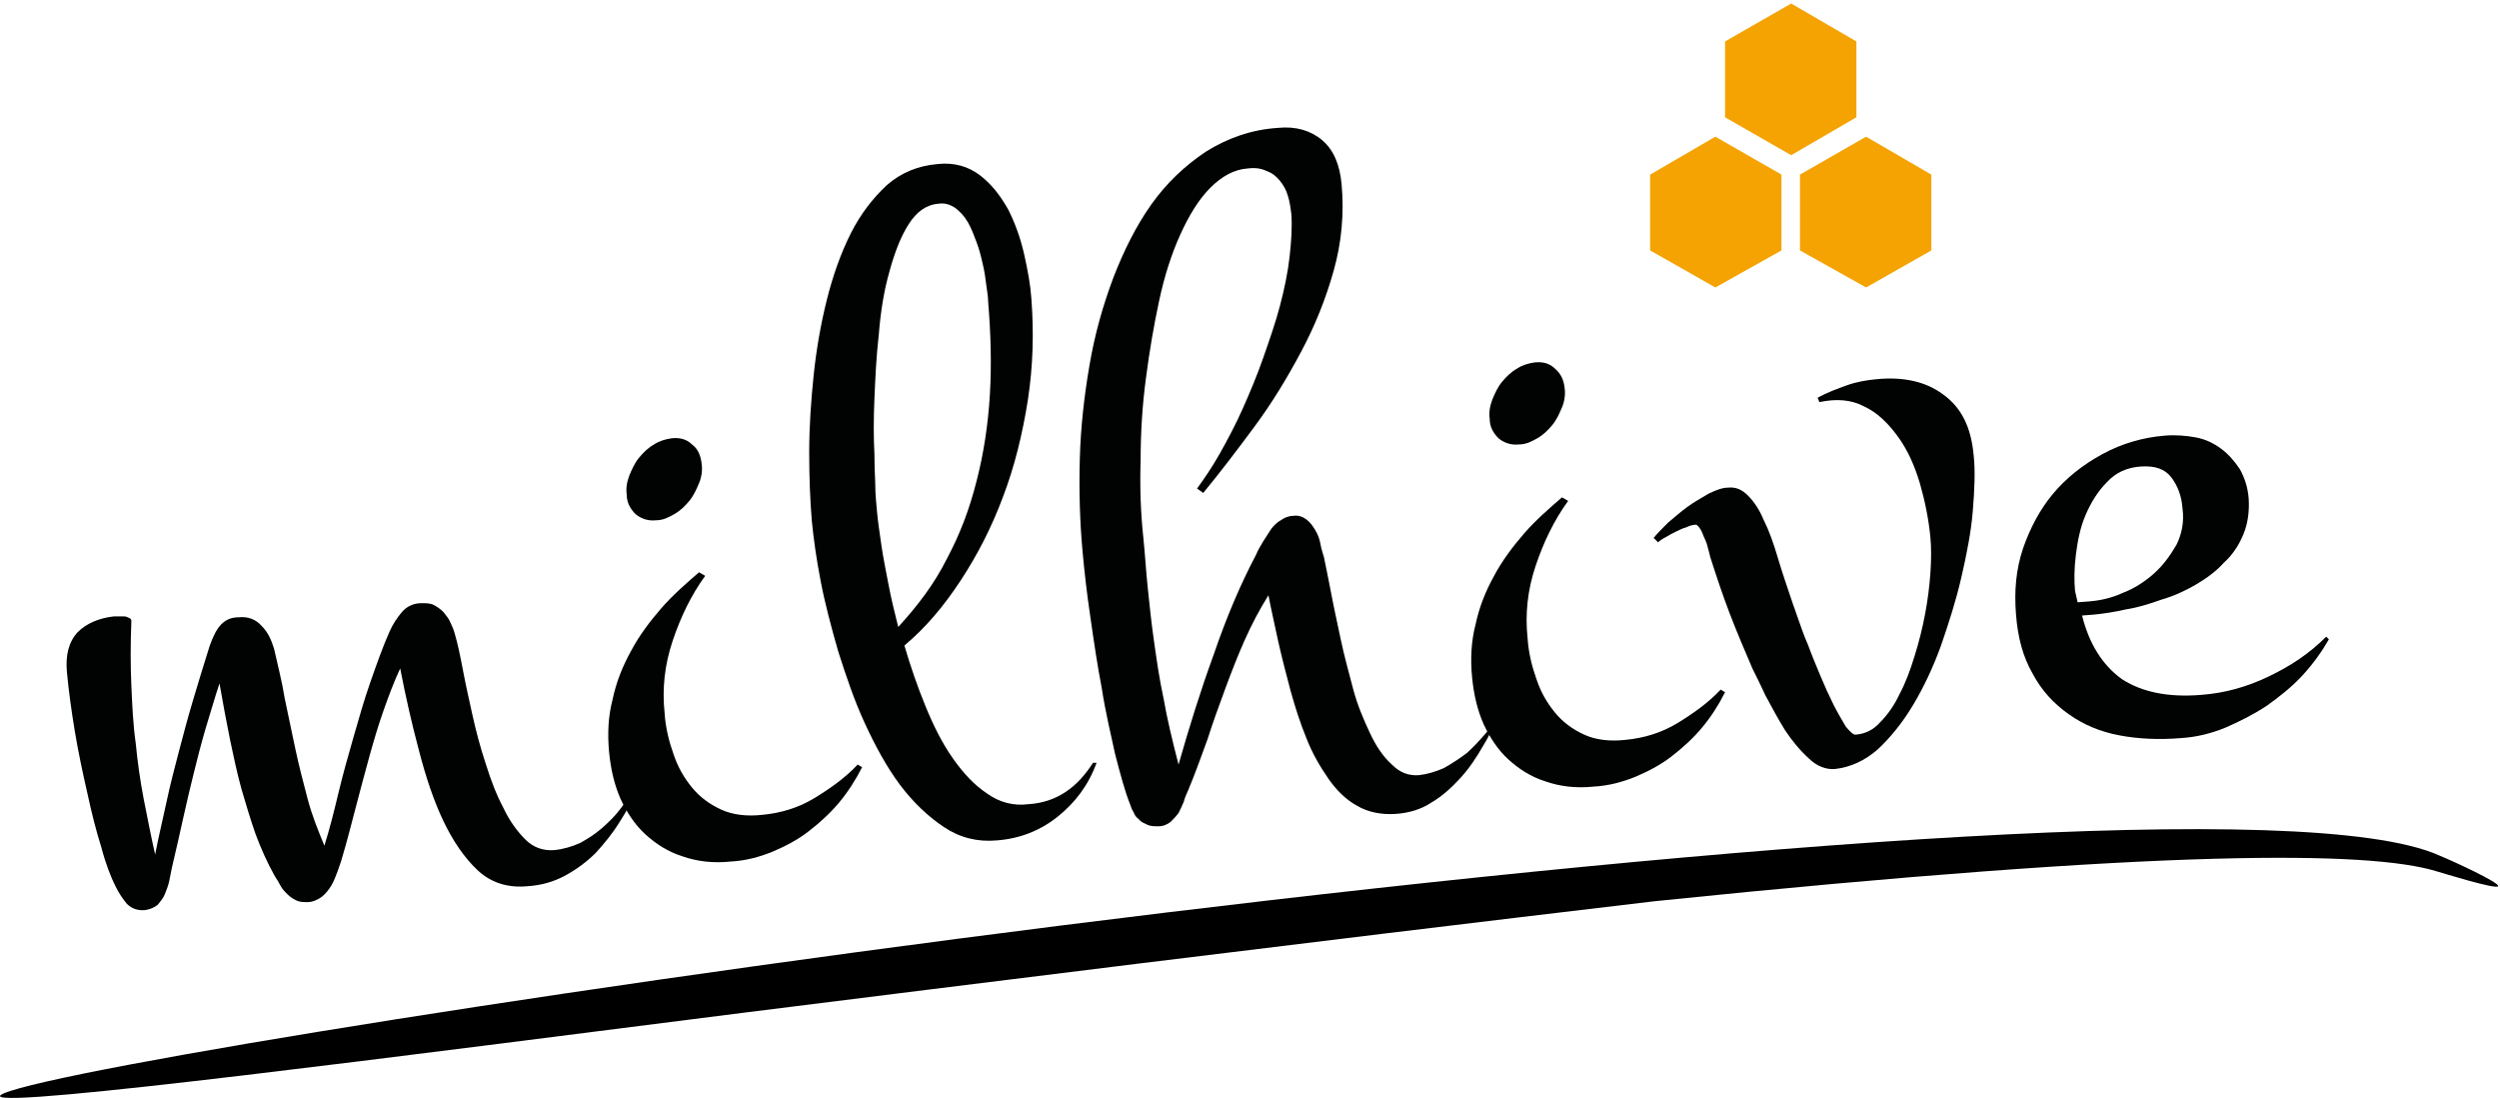
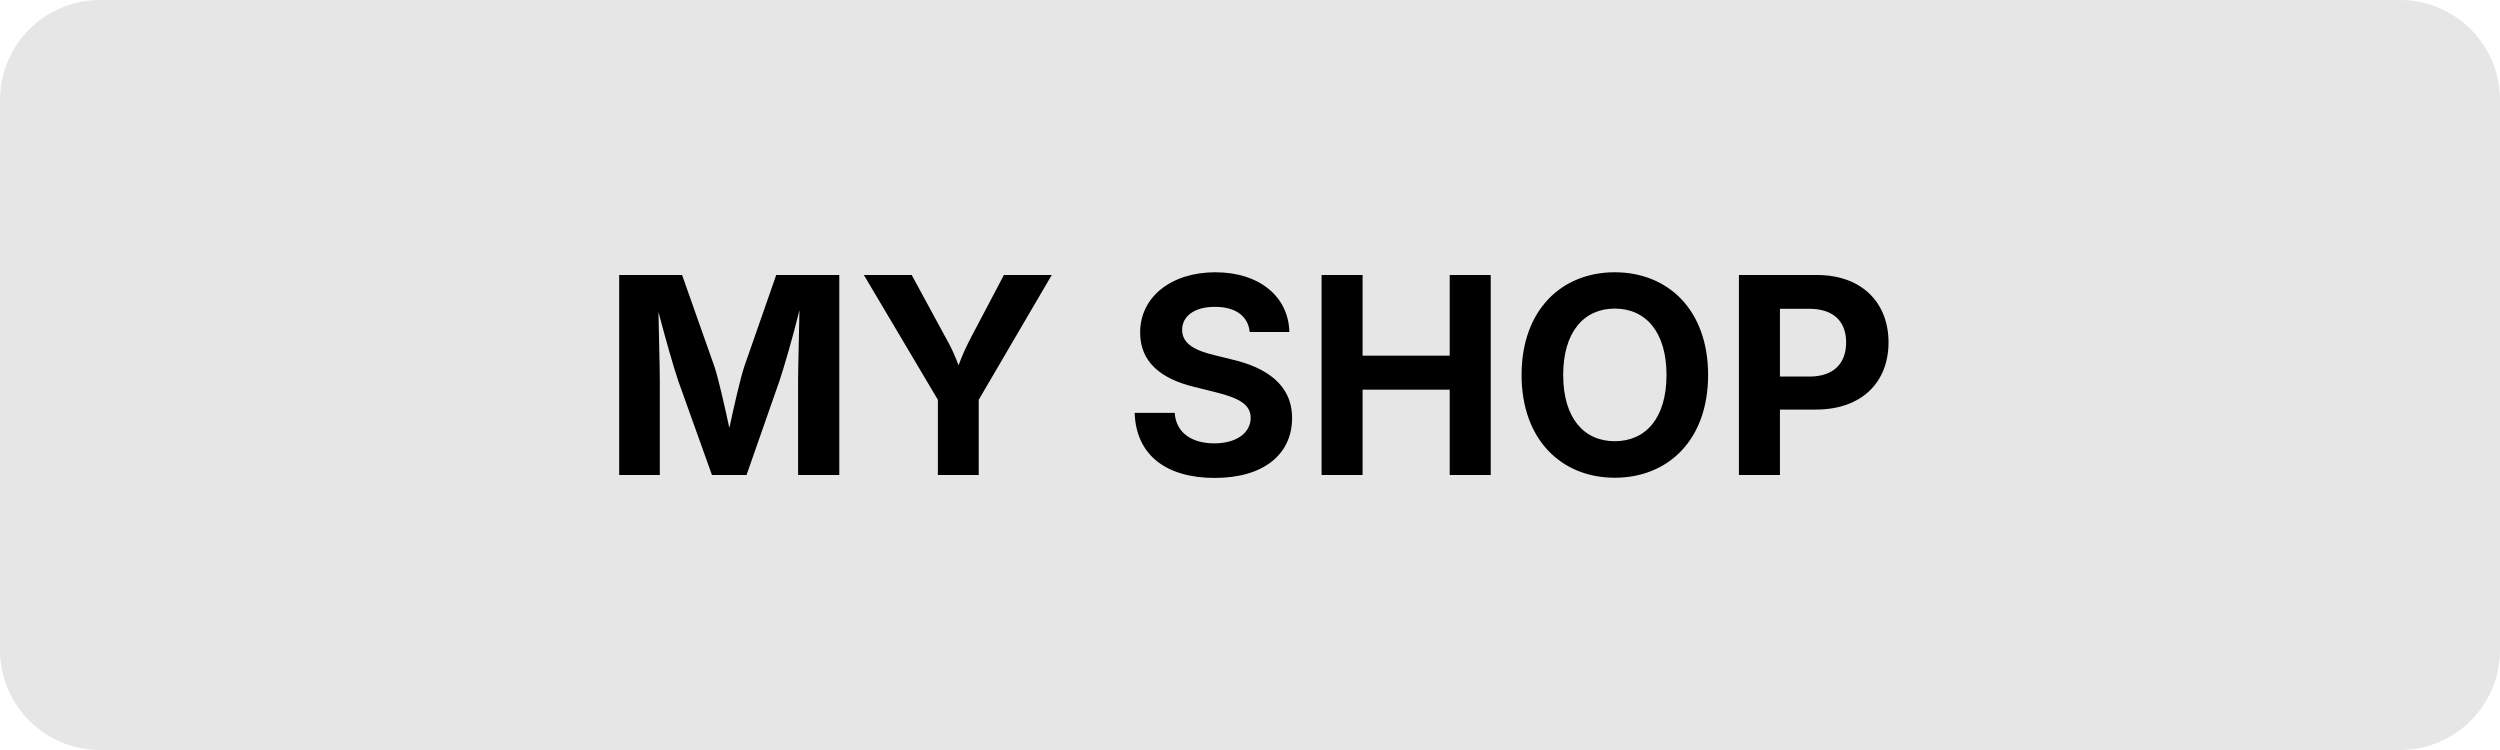
- <svg xmlns="http://www.w3.org/2000/svg" version="1.1" id="Слой_1" x="0px" y="0px" viewBox="0 0 283.5 124.5" style="enable-background:new 0 0 283.5 124.5;" xml:space="preserve">
-   <style type="text/css">
- 	.st0{fill:#010202;}
- 	.st1{fill:#F4A303;}
- </style>
-   <g>
-     <path class="st0" d="M72.3,89.3c-0.5,1.3-1.2,2.7-2,3.9c-0.8,1.3-1.7,2.4-2.7,3.5c-1,1-2.2,1.9-3.5,2.6c-1.3,0.7-2.7,1.1-4.3,1.2   c-2.2,0.2-4.1-0.4-5.6-1.8c-1.5-1.4-2.8-3.3-3.9-5.6c-1.1-2.3-2-5-2.8-8.1c-0.8-3-1.5-6.1-2.1-9.2c-0.7,1.5-1.3,3.1-1.9,4.8   c-0.6,1.7-1.1,3.4-1.6,5.2c-0.5,1.8-1,3.7-1.5,5.6c-0.5,1.9-1,3.9-1.6,5.9c-0.1,0.4-0.3,0.9-0.5,1.5c-0.2,0.5-0.4,1.1-0.7,1.6   c-0.3,0.5-0.7,1-1.1,1.3s-1,0.6-1.6,0.6c-0.5,0-0.9,0-1.3-0.2c-0.4-0.2-0.7-0.4-1-0.7c-0.3-0.3-0.6-0.6-0.8-1   c-0.2-0.4-0.4-0.7-0.6-1c-0.9-1.6-1.6-3.2-2.2-4.8c-0.6-1.7-1.1-3.4-1.6-5.1c-0.5-1.8-0.9-3.7-1.3-5.6c-0.4-2-0.8-4.1-1.2-6.4   c-0.6,1.8-1.1,3.6-1.6,5.2c-0.5,1.7-0.9,3.3-1.3,4.9c-0.4,1.6-0.8,3.3-1.2,5.1c-0.4,1.8-0.8,3.6-1.3,5.7c-0.1,0.5-0.2,1-0.3,1.5   c-0.1,0.5-0.3,1-0.5,1.5c-0.2,0.5-0.5,0.8-0.8,1.2c-0.4,0.3-0.8,0.5-1.4,0.6c-0.9,0.1-1.6-0.2-2.1-0.7c-0.5-0.6-0.9-1.2-1.3-2   c-0.5-1-1.1-2.5-1.6-4.4c-0.6-1.9-1.1-3.9-1.6-6.2c-0.5-2.2-1-4.5-1.4-6.9c-0.4-2.4-0.7-4.6-0.9-6.7c-0.2-2,0.2-3.5,1.2-4.6   c1-1,2.4-1.6,4.1-1.8c0.1,0,0.3,0,0.5,0c0.2,0,0.4,0,0.7,0c0.2,0,0.4,0.1,0.6,0.2c0.2,0.1,0.2,0.2,0.2,0.4c-0.1,2.5-0.1,5,0,7.2   c0.1,2.3,0.2,4.5,0.5,6.6c0.2,2.1,0.5,4.2,0.9,6.3c0.4,2,0.8,4.1,1.3,6.3c0.4-2.1,0.9-4.1,1.3-6c0.4-1.9,0.9-3.8,1.4-5.7   c0.5-1.9,1-3.8,1.6-5.8c0.6-2,1.2-4,1.9-6.2c0.4-1.1,0.8-1.9,1.3-2.4c0.5-0.5,1.1-0.8,2-0.8c1-0.1,1.9,0.2,2.6,1   c0.7,0.7,1.1,1.6,1.4,2.6c0.4,1.8,0.9,3.7,1.2,5.6c0.4,1.9,0.8,3.8,1.2,5.7c0.4,1.9,0.9,3.8,1.4,5.7c0.5,1.9,1.2,3.6,1.9,5.3   c0.6-1.9,1.1-3.9,1.6-6c0.5-2.1,1.1-4.2,1.7-6.3c0.6-2.1,1.2-4.2,1.9-6.2c0.7-2,1.4-4,2.2-5.8c0.4-0.9,0.9-1.6,1.4-2.2   c0.5-0.6,1.3-1,2.2-1c0.5,0,1,0,1.4,0.2c0.4,0.2,0.8,0.5,1.1,0.8c0.3,0.4,0.6,0.7,0.8,1.2c0.2,0.4,0.4,0.9,0.5,1.3   c0.3,1,0.6,2.4,0.9,4c0.3,1.6,0.7,3.4,1.1,5.2c0.4,1.8,0.9,3.7,1.5,5.5c0.6,1.9,1.2,3.5,2,5c0.7,1.5,1.6,2.7,2.5,3.6   c0.9,0.9,2,1.3,3.3,1.2c1-0.1,2-0.4,2.9-0.8c0.9-0.5,1.7-1,2.5-1.7c0.8-0.7,1.5-1.4,2.1-2.2c0.6-0.8,1.2-1.7,1.7-2.5L72.3,89.3z" />
-     <path class="st0" d="M97.8,87c-0.7,1.4-1.6,2.8-2.6,4c-1,1.2-2.2,2.3-3.5,3.3c-1.3,1-2.7,1.7-4.1,2.3c-1.5,0.6-3,1-4.7,1.1   c-2,0.2-3.8,0-5.5-0.6c-1.6-0.5-3-1.4-4.2-2.5c-1.2-1.1-2.1-2.5-2.8-4c-0.7-1.6-1.1-3.3-1.3-5.3c-0.2-2.1-0.1-4.1,0.4-6   c0.4-1.9,1.1-3.7,2.1-5.5c0.9-1.7,2.1-3.3,3.4-4.8c1.3-1.5,2.8-2.8,4.3-4.1l0.7,0.4c-1.6,2.2-2.8,4.7-3.7,7.4   c-0.9,2.7-1.2,5.4-0.9,8.2c0.1,1.6,0.5,3.2,1,4.6c0.5,1.5,1.2,2.7,2.1,3.8c0.9,1.1,2,1.9,3.3,2.5c1.3,0.6,2.9,0.8,4.7,0.6   c2.1-0.2,4.1-0.8,5.9-1.9c1.8-1.1,3.5-2.3,4.9-3.8L97.8,87z M79.6,52.6c0.1,0.7,0,1.5-0.3,2.2c-0.3,0.7-0.6,1.4-1.1,2   c-0.5,0.6-1,1.1-1.7,1.5c-0.7,0.4-1.3,0.7-2.1,0.7c-0.9,0.1-1.7-0.2-2.3-0.7c-0.6-0.6-1-1.3-1-2.2c-0.1-0.7,0-1.4,0.3-2.2   c0.3-0.7,0.6-1.4,1.1-2c0.5-0.6,1-1.1,1.7-1.5c0.6-0.4,1.3-0.6,2-0.7c0.9-0.1,1.7,0.1,2.3,0.7C79.2,50.9,79.5,51.7,79.6,52.6z" />
-     <path class="st0" d="M124.4,86.5c-0.9,2.5-2.4,4.5-4.4,6.1c-2,1.6-4.3,2.5-6.9,2.7c-2.2,0.2-4.2-0.3-6-1.5c-1.8-1.2-3.5-2.8-5-4.8   c-1.5-2-2.8-4.4-4-7c-1.2-2.6-2.1-5.3-3-8.1c-0.8-2.8-1.5-5.4-2-8c-0.5-2.6-0.8-4.8-1-6.8c-0.2-2.4-0.3-5-0.3-7.8   c0-2.9,0.2-5.8,0.5-8.7c0.3-2.9,0.8-5.8,1.5-8.6c0.7-2.8,1.6-5.3,2.7-7.5c1.1-2.2,2.5-4,4.1-5.5c1.6-1.4,3.5-2.2,5.8-2.4   c1.9-0.2,3.5,0.3,4.8,1.3c1.3,1,2.3,2.3,3.2,3.9c0.8,1.6,1.4,3.3,1.8,5.1c0.4,1.8,0.7,3.4,0.8,4.9c0.3,3.9,0.2,7.7-0.4,11.6   c-0.6,3.8-1.5,7.5-2.8,10.9c-1.3,3.5-2.9,6.6-4.8,9.5c-1.9,2.9-4,5.4-6.4,7.4c0.7,2.4,1.5,4.7,2.4,6.9c0.9,2.2,1.9,4.2,3.1,5.9   c1.2,1.7,2.4,3,3.9,4c1.4,1,3,1.4,4.6,1.2c1.7-0.1,3.1-0.6,4.3-1.4c1.2-0.8,2.2-1.9,3.1-3.3L124.4,86.5z M99.3,55.2   c0,0.8,0.1,1.8,0.2,2.9c0.1,1.1,0.3,2.4,0.5,3.8c0.2,1.4,0.5,2.8,0.8,4.4c0.3,1.6,0.7,3.2,1.1,4.8c2.2-2.4,4.1-4.9,5.5-7.7   c1.5-2.8,2.6-5.7,3.4-8.9c0.8-3.1,1.3-6.4,1.5-9.8c0.2-3.4,0.1-6.9-0.2-10.5c0-0.5-0.1-1.1-0.2-1.8c-0.1-0.8-0.2-1.6-0.4-2.4   c-0.2-0.9-0.4-1.7-0.7-2.5c-0.3-0.8-0.6-1.6-1-2.3c-0.4-0.7-0.9-1.2-1.4-1.6c-0.6-0.4-1.2-0.6-1.9-0.5c-1.4,0.1-2.5,0.9-3.4,2.3   c-0.9,1.4-1.6,3.2-2.2,5.4c-0.6,2.1-1,4.5-1.2,7.1c-0.3,2.6-0.4,5-0.5,7.3c-0.1,2.3-0.1,4.4,0,6.3C99.2,53.2,99.3,54.5,99.3,55.2z" />
-     <path class="st0" d="M170.2,80.5c-0.5,1.3-1.1,2.7-1.9,4c-0.8,1.4-1.6,2.6-2.6,3.7c-1,1.1-2.1,2.1-3.3,2.8   c-1.2,0.8-2.6,1.2-4.1,1.3c-1.6,0.1-3.1-0.2-4.3-0.9c-1.3-0.7-2.4-1.8-3.3-3.1c-0.9-1.3-1.8-2.8-2.5-4.6c-0.7-1.7-1.3-3.6-1.8-5.4   c-0.5-1.9-1-3.8-1.4-5.6c-0.4-1.9-0.8-3.6-1.1-5.2c-1,1.6-1.9,3.3-2.7,5.1c-0.8,1.8-1.5,3.6-2.2,5.5c-0.7,1.9-1.4,3.8-2,5.7   c-0.7,1.9-1.4,3.9-2.2,5.8c-0.2,0.4-0.4,0.9-0.5,1.3c-0.2,0.5-0.4,0.9-0.6,1.3c-0.3,0.4-0.6,0.7-0.9,1c-0.4,0.3-0.8,0.5-1.4,0.5   c-0.5,0-0.9,0-1.3-0.2c-0.4-0.2-0.7-0.3-0.9-0.6c-0.3-0.2-0.5-0.5-0.6-0.8c-0.2-0.3-0.3-0.6-0.4-0.9c-0.6-1.5-1.1-3.4-1.7-5.7   c-0.5-2.3-1.1-4.8-1.5-7.4c-0.5-2.6-0.9-5.3-1.3-8.1c-0.4-2.7-0.7-5.3-0.9-7.6c-0.3-3.3-0.4-6.8-0.3-10.4c0.1-3.6,0.5-7.1,1.1-10.6   c0.6-3.5,1.5-6.7,2.7-9.9c1.2-3.1,2.6-5.9,4.3-8.3c1.7-2.4,3.8-4.4,6.2-6c2.4-1.5,5.1-2.5,8.2-2.7c2-0.2,3.7,0.3,5,1.4   c1.3,1.1,2,2.8,2.2,5c0.3,3.3,0,6.6-0.9,9.8s-2.1,6.2-3.7,9.2c-1.6,3-3.3,5.8-5.3,8.5c-2,2.7-3.9,5.2-5.8,7.5l-0.7-0.5   c0.8-1.1,1.7-2.4,2.6-4c0.9-1.6,1.8-3.3,2.6-5.1c0.8-1.8,1.6-3.7,2.3-5.7c0.7-2,1.4-4,1.9-5.9c0.5-1.9,0.9-3.8,1.1-5.6   c0.2-1.8,0.3-3.4,0.2-4.8c-0.1-0.8-0.2-1.5-0.4-2.1c-0.2-0.7-0.5-1.2-0.9-1.7c-0.4-0.5-0.9-0.9-1.5-1.1c-0.6-0.3-1.3-0.4-2.1-0.3   c-1.6,0.1-3,0.9-4.3,2.2c-1.3,1.3-2.4,3.1-3.4,5.3c-1,2.2-1.8,4.7-2.4,7.5c-0.6,2.8-1.1,5.7-1.5,8.8c-0.4,3-0.6,6.1-0.6,9.2   c-0.1,3.1,0,6,0.3,8.8c0.2,1.9,0.3,3.8,0.5,5.7c0.2,1.9,0.4,3.9,0.7,6c0.3,2.1,0.6,4.3,1.1,6.6c0.4,2.3,1,4.8,1.7,7.5   c1.2-4.2,2.5-8.4,4-12.5c1.4-4.1,3-7.9,4.8-11.3c0.2-0.5,0.5-1,0.8-1.5c0.3-0.5,0.6-0.9,0.9-1.4c0.3-0.4,0.7-0.8,1.1-1   c0.4-0.3,0.9-0.5,1.4-0.5c0.6-0.1,1.1,0.1,1.5,0.4c0.4,0.3,0.7,0.7,1,1.2c0.3,0.5,0.5,1,0.6,1.6c0.1,0.6,0.3,1.1,0.4,1.5   c0.2,1,0.5,2.4,0.8,4c0.3,1.6,0.7,3.4,1.1,5.3c0.4,1.9,0.9,3.7,1.4,5.6c0.5,1.9,1.2,3.5,1.9,5c0.7,1.5,1.5,2.7,2.5,3.6   c0.9,0.9,1.9,1.3,3.1,1.2c0.9-0.1,1.9-0.4,2.8-0.8c0.9-0.5,1.8-1.1,2.6-1.7c0.8-0.7,1.5-1.5,2.2-2.3c0.7-0.9,1.2-1.7,1.7-2.5   L170.2,80.5z" />
-     <path class="st0" d="M195.7,78.5c-0.7,1.4-1.6,2.8-2.6,4c-1,1.2-2.2,2.3-3.5,3.3c-1.3,1-2.7,1.7-4.1,2.3c-1.5,0.6-3,1-4.7,1.1   c-2,0.2-3.8,0-5.5-0.6c-1.6-0.5-3-1.4-4.2-2.5c-1.2-1.1-2.1-2.5-2.8-4c-0.7-1.6-1.1-3.3-1.3-5.3c-0.2-2.1-0.1-4.1,0.4-6   c0.4-1.9,1.1-3.7,2.1-5.5c0.9-1.7,2.1-3.3,3.4-4.8c1.3-1.5,2.8-2.8,4.3-4.1l0.7,0.4c-1.6,2.2-2.8,4.7-3.7,7.4   c-0.9,2.7-1.2,5.4-0.9,8.2c0.1,1.6,0.5,3.2,1,4.6c0.5,1.5,1.2,2.7,2.1,3.8c0.9,1.1,2,1.9,3.3,2.5c1.3,0.6,2.9,0.8,4.7,0.6   c2.1-0.2,4.1-0.8,5.9-1.9c1.8-1.1,3.5-2.3,4.9-3.8L195.7,78.5z M177.5,44c0.1,0.7,0,1.5-0.3,2.2c-0.3,0.7-0.6,1.4-1.1,2   c-0.5,0.6-1,1.1-1.7,1.5c-0.7,0.4-1.3,0.7-2.1,0.7c-0.9,0.1-1.7-0.2-2.3-0.7c-0.6-0.6-1-1.3-1-2.2c-0.1-0.7,0-1.4,0.3-2.2   c0.3-0.7,0.6-1.4,1.1-2c0.5-0.6,1-1.1,1.7-1.5c0.6-0.4,1.3-0.6,2-0.7c0.9-0.1,1.7,0.1,2.3,0.7C177.1,42.4,177.4,43.1,177.5,44z" />
-     <path class="st0" d="M223.9,51.6c0.2,1.8,0.1,4-0.1,6.4c-0.2,2.4-0.7,4.9-1.3,7.5c-0.6,2.6-1.4,5.1-2.3,7.7c-0.9,2.5-2,4.8-3.2,6.8   c-1.2,2-2.6,3.7-4,5c-1.5,1.3-3.1,2-4.8,2.2c-1,0.1-2.1-0.3-3-1.2c-1-0.9-1.9-2-2.7-3.2c-0.8-1.3-1.5-2.6-2.2-3.9   c-0.6-1.3-1.1-2.3-1.5-3.1c-0.9-2.1-1.8-4.2-2.6-6.3c-0.8-2.1-1.5-4.2-2.2-6.4c0-0.1-0.1-0.4-0.2-0.8c-0.1-0.4-0.2-0.8-0.4-1.2   c-0.2-0.4-0.3-0.8-0.5-1.1c-0.2-0.3-0.4-0.5-0.5-0.5c-0.3,0-0.7,0.1-1.1,0.3c-0.4,0.1-0.8,0.3-1.2,0.5c-0.4,0.2-0.8,0.4-1.1,0.6   c-0.4,0.2-0.7,0.4-0.9,0.6l-0.5-0.5c0.4-0.5,0.9-1,1.6-1.7c0.7-0.6,1.4-1.2,2.2-1.8c0.8-0.6,1.6-1,2.4-1.5c0.8-0.4,1.6-0.7,2.2-0.7   c0.9-0.1,1.6,0.2,2.3,0.9c0.7,0.7,1.3,1.6,1.8,2.8c0.6,1.2,1.1,2.6,1.6,4.3c0.5,1.7,1.1,3.4,1.7,5.2c0.1,0.3,0.3,0.8,0.6,1.7   c0.3,0.8,0.6,1.8,1.1,2.9c0.4,1.1,0.9,2.3,1.4,3.5c0.5,1.2,1,2.3,1.5,3.3c0.5,1,1,1.8,1.4,2.5c0.5,0.6,0.9,1,1.2,0.9   c1-0.1,1.9-0.5,2.7-1.4c0.8-0.8,1.6-1.9,2.2-3.2c0.7-1.3,1.2-2.7,1.7-4.3c0.5-1.6,0.9-3.2,1.2-4.8c0.3-1.6,0.5-3.2,0.6-4.7   c0.1-1.5,0.1-2.8,0-3.9c-0.2-2.1-0.6-4.1-1.2-6.2c-0.6-2-1.4-3.8-2.5-5.3c-1.1-1.5-2.3-2.7-3.8-3.4c-1.5-0.8-3.2-0.9-5.1-0.5   l-0.2-0.5c1.1-0.6,2.2-1,3.3-1.4c1.1-0.4,2.3-0.6,3.4-0.7c3.1-0.3,5.6,0.3,7.5,1.7C222.5,46.2,223.6,48.4,223.9,51.6z" />
-     <path class="st0" d="M264.2,72.5c-0.8,1.4-1.8,2.8-3,4.1c-1.2,1.3-2.6,2.4-4,3.4c-1.5,1-3.1,1.8-4.7,2.5c-1.7,0.7-3.4,1.1-5.1,1.2   c-2.4,0.2-4.8,0.1-6.9-0.3c-2.2-0.4-4.1-1.2-5.8-2.4c-1.7-1.2-3.1-2.7-4.1-4.6c-1.1-1.9-1.7-4.1-1.9-6.8c-0.2-2.6,0-5,0.8-7.4   c0.8-2.3,1.9-4.4,3.4-6.2c1.5-1.8,3.4-3.3,5.6-4.5c2.2-1.2,4.6-1.9,7.1-2.1c1.2-0.1,2.4,0,3.5,0.2c1.1,0.2,2.1,0.7,2.9,1.3   c0.8,0.6,1.5,1.4,2.1,2.3c0.5,0.9,0.9,2,1,3.3c0.1,1.5-0.1,2.9-0.6,4.1c-0.5,1.2-1.2,2.3-2.2,3.2c-0.9,1-2,1.8-3.2,2.5   c-1.2,0.7-2.5,1.3-3.9,1.7c-1.4,0.5-2.7,0.9-4,1.1c-1.3,0.3-2.6,0.5-3.7,0.6l-1.3,0.1c0.8,3.2,2.3,5.6,4.5,7.2   c2.3,1.5,5.3,2.1,9,1.8c2.7-0.2,5.2-0.9,7.7-2.1c2.5-1.2,4.6-2.6,6.5-4.5L264.2,72.5z M235.7,68.3l1.3-0.1c1.3-0.1,2.6-0.4,3.9-1   c1.3-0.5,2.5-1.3,3.5-2.2c1-0.9,1.8-2,2.5-3.2c0.6-1.2,0.9-2.6,0.7-4.1c-0.1-1.5-0.6-2.7-1.3-3.6c-0.7-0.9-1.8-1.3-3.4-1.2   c-1.6,0.1-2.9,0.7-3.9,1.8c-1,1-1.8,2.3-2.4,3.7c-0.6,1.4-0.9,2.9-1.1,4.5c-0.2,1.6-0.2,2.9-0.1,4.1L235.7,68.3z" />
-   </g>
-   <polygon class="st1" points="195.7,13.3 195.7,4.7 203.2,0.4 210.6,4.7 210.6,13.3 203.2,17.6 " />
-   <polygon class="st1" points="187.2,28.4 187.2,19.8 194.6,15.5 202.1,19.8 202.1,28.4 194.6,32.6 " />
-   <polygon class="st1" points="204.2,28.4 204.2,19.8 211.7,15.5 219.1,19.8 219.1,28.4 211.7,32.6 " />
-   <path d="M81.2,99.5" />
-   <path d="M0,124.3c0-0.1,0.2-0.2,0.4-0.3c12.8-5.5,246.7-40.2,276.3-27c1.7,0.7,6.9,3.1,6.7,3.5c-0.2,0.4-6.3-1.5-7-1.7  c-7.5-2.3-30.4-2.6-88.7,3.4c-43.1,5.1-78.2,9.5-103,12.6C46,119.7,0.2,125.7,0,124.3z" />
+ <svg xmlns="http://www.w3.org/2000/svg" viewBox="0 0 200 60" fill="none">
+   <rect width="200" height="60" rx="8" fill="currentColor" fill-opacity="0.1" />
+   <text x="100" y="38" font-family="Inter, Arial, sans-serif" font-size="22" font-weight="700" fill="currentColor" text-anchor="middle">MY SHOP</text>
</svg>
